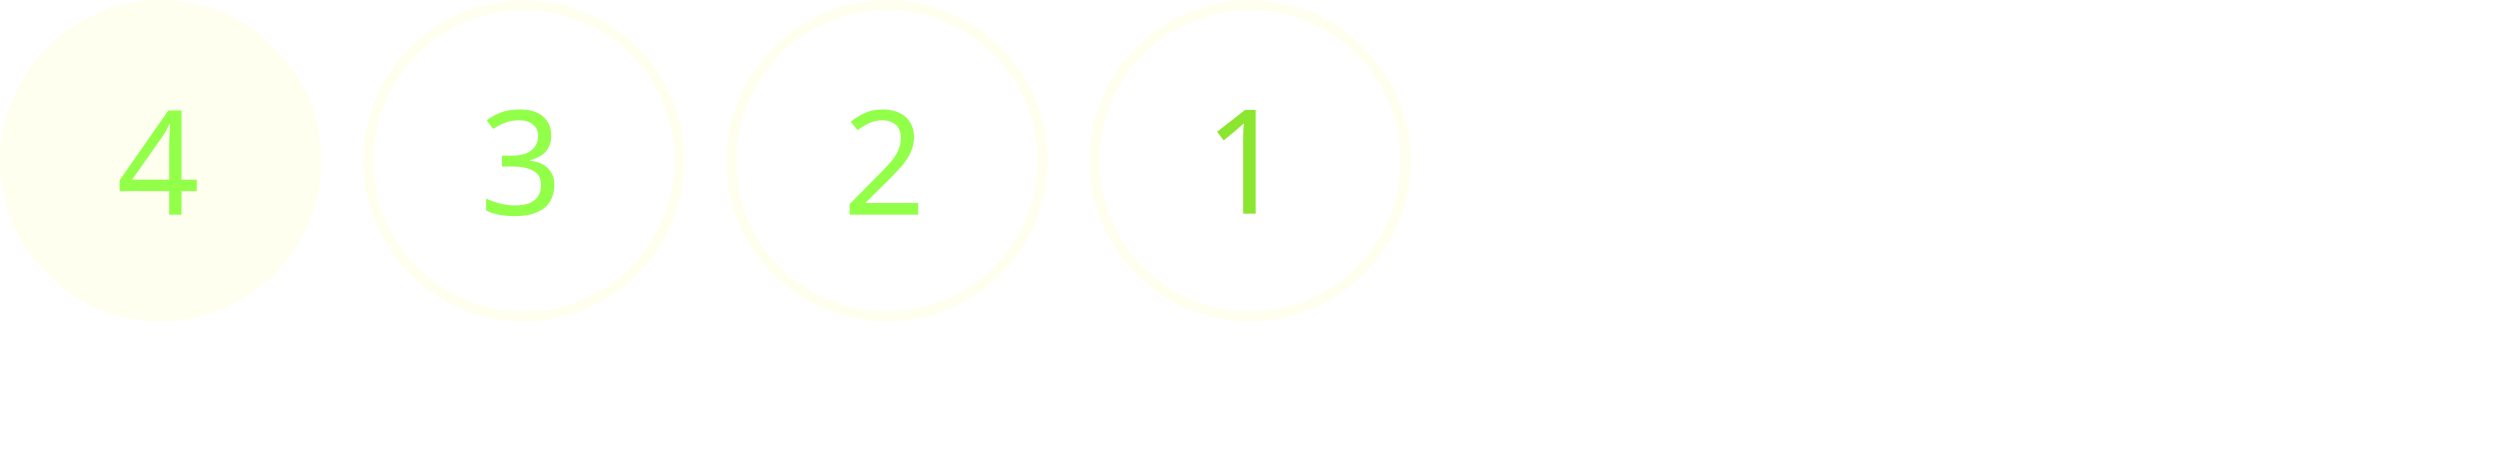
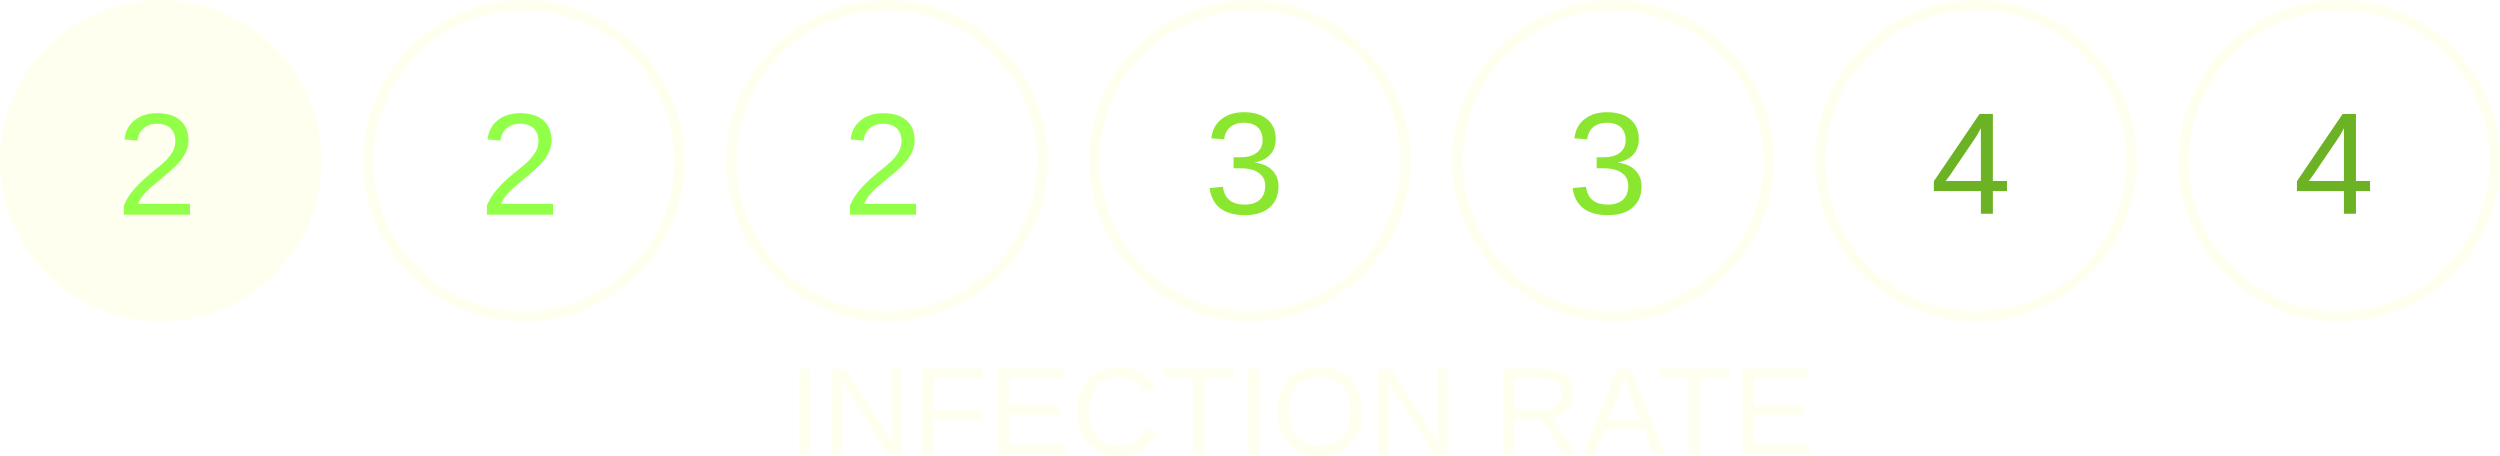
- <svg xmlns="http://www.w3.org/2000/svg" id="svg5949" viewBox="0 0 241 43.909" version="1.1" width="100%" height="100%">
-   <defs id="defs3085" />
-   <style id="style3057">
+ <svg xmlns="http://www.w3.org/2000/svg" id="infect-rate" viewBox="0 0 241 43.909" version="1.1">
+   <style>
 	.on {
 		fill: #fffff0;
 	}

 	.off {
 		fill: none;
 	}

 	.unselectable {
 		-webkit-touch-callout: none;
	    -webkit-user-select: none;
	    -khtml-user-select: none;
	    -moz-user-select: none;
	    -ms-user-select: none;
	    user-select: none;
 	}
 </style>
-   <g id="layer1" transform="translate(75.5,13.13782)">
-     <path id="path6543" d="m-105-17.638c0,8.284-6.716,15-15,15s-15-6.716-15-15,6.716-15,15-15,15,6.716,15,15z" transform="translate(60,20)" stroke="#fffff0" stroke-dasharray="none" stroke-miterlimit="4" stroke-width="1" class="on" />
-     <path id="path6543-0" d="m-105-17.638c0,8.284-6.716,15-15,15s-15-6.716-15-15,6.716-15,15-15,15,6.716,15,15z" transform="translate(95,20)" stroke="#fffff0" stroke-dasharray="none" stroke-miterlimit="4" stroke-width="1" class="off" />
-     <path id="path6543-7" d="m-105-17.638c0,8.284-6.716,15-15,15s-15-6.716-15-15,6.716-15,15-15,15,6.716,15,15z" transform="translate(130,20)" stroke="#fffff0" stroke-dasharray="none" stroke-miterlimit="4" stroke-width="1" class="off" />
-     <path id="path6543-5" d="m-105-17.638c0,8.284-6.716,15-15,15s-15-6.716-15-15,6.716-15,15-15,15,6.716,15,15z" transform="translate(165,20)" stroke="#fffff0" stroke-dasharray="none" stroke-miterlimit="4" stroke-width="1" class="off" />
-     <text class="unselectable" id="text6598" style="font-size:14px;font-style:normal;font-variant:normal;font-weight:normal;font-stretch:normal;text-align:start;line-height:125%;letter-spacing:0px;word-spacing:0px;writing-mode:lr-tb;text-anchor:start;fill:#92ff49;font-family:Sans" font-weight="normal" xml:space="preserve" font-size="14px" font-style="normal" font-stretch="normal" font-variant="normal" y="7.557" x="-64.266" line-height="125%">
-       <tspan id="tspan6600" x="-64.266" y="7.557">4</tspan>
+   <g id="infect-rate-paths" transform="translate(75.5,13.13782)">
+     <path id="rate-0" d="m-105-17.638c0,8.284-6.716,15-15,15s-15-6.716-15-15,6.716-15,15-15,15,6.716,15,15z" transform="translate(60,20)" stroke="#fffff0" stroke-dasharray="none" stroke-miterlimit="4" stroke-width="1" class="on" />
+     <path id="rate-1" d="m-105-17.638c0,8.284-6.716,15-15,15s-15-6.716-15-15,6.716-15,15-15,15,6.716,15,15z" transform="translate(95,20)" stroke="#fffff0" stroke-dasharray="none" stroke-miterlimit="4" stroke-width="1" class="off" />
+     <path id="rate-2" d="m-105-17.638c0,8.284-6.716,15-15,15s-15-6.716-15-15,6.716-15,15-15,15,6.716,15,15z" transform="translate(130,20)" stroke="#fffff0" stroke-dasharray="none" stroke-miterlimit="4" stroke-width="1" class="off" />
+     <path id="rate-3" d="m-105-17.638c0,8.284-6.716,15-15,15s-15-6.716-15-15,6.716-15,15-15,15,6.716,15,15z" transform="translate(165,20)" stroke="#fffff0" stroke-dasharray="none" stroke-miterlimit="4" stroke-width="1" class="off" />
+     <path id="rate-4" d="m-105-17.638c0,8.284-6.716,15-15,15s-15-6.716-15-15,6.716-15,15-15,15,6.716,15,15z" transform="translate(200,20)" stroke="#fffff0" stroke-dasharray="none" stroke-miterlimit="4" stroke-width="1" class="off" />
+     <path id="rate-5" d="m-105-17.638c0,8.284-6.716,15-15,15s-15-6.716-15-15,6.716-15,15-15,15,6.716,15,15z" transform="translate(235,20)" stroke="#fffff0" stroke-dasharray="none" stroke-miterlimit="4" stroke-width="1" class="off" />
+     <path id="rate-6" d="m-105-17.638c0,8.284-6.716,15-15,15s-15-6.716-15-15,6.716-15,15-15,15,6.716,15,15z" transform="translate(270,20)" stroke="#fffff0" stroke-dasharray="none" stroke-miterlimit="4" stroke-width="1" class="off" />
+     <text class="unselectable" id="text6598" style="writing-mode:lr-tb;letter-spacing:0px;text-anchor:start;word-spacing:0px;text-align:start;" font-weight="normal" xml:space="preserve" font-size="14px" font-style="normal" font-stretch="normal" font-variant="normal" y="7.557" x="-64.266" font-family="Arial" line-height="125%" fill="#92ff49">
+       <tspan id="tspan6600" x="-64.266" y="7.557">2</tspan>
    </text>
-     <text class="unselectable" id="text6602" style="font-size:14px;font-style:normal;font-variant:normal;font-weight:normal;font-stretch:normal;text-align:start;line-height:125%;letter-spacing:0px;word-spacing:0px;writing-mode:lr-tb;text-anchor:start;fill:#92ff49;font-family:Sans" font-weight="normal" xml:space="preserve" font-size="14px" font-style="normal" font-stretch="normal" font-variant="normal" y="7.557" x="-29.266" line-height="125%">
-       <tspan id="tspan6604" x="-29.266" y="7.557">3</tspan>
+     <text class="unselectable" id="text6602" style="writing-mode:lr-tb;letter-spacing:0px;text-anchor:start;word-spacing:0px;text-align:start;" font-weight="normal" xml:space="preserve" font-size="14px" font-style="normal" font-stretch="normal" font-variant="normal" y="7.557" x="-29.266" font-family="Arial" line-height="125%" fill="#92ff49">
+       <tspan id="tspan6604" x="-29.266" y="7.557">2</tspan>
    </text>
-     <text class="unselectable" id="text6606" style="font-size:14px;font-style:normal;font-variant:normal;font-weight:normal;font-stretch:normal;text-align:start;line-height:125%;letter-spacing:0px;word-spacing:0px;writing-mode:lr-tb;text-anchor:start;fill:#92ff49;font-family:Sans" font-weight="normal" xml:space="preserve" font-size="14px" font-style="normal" font-stretch="normal" font-variant="normal" y="7.557" x="5.734" line-height="125%">
+     <text class="unselectable" id="text6606" style="writing-mode:lr-tb;letter-spacing:0px;text-anchor:start;word-spacing:0px;text-align:start;" font-weight="normal" xml:space="preserve" font-size="14px" font-style="normal" font-stretch="normal" font-variant="normal" y="7.557" x="5.734" font-family="Arial" line-height="125%" fill="#92ff49">
      <tspan id="tspan6608" x="5.734" y="7.557">2</tspan>
    </text>
-     <text class="unselectable" id="text6610" style="font-size:14px;font-style:normal;font-variant:normal;font-weight:normal;font-stretch:normal;text-align:start;line-height:125%;letter-spacing:0px;word-spacing:0px;writing-mode:lr-tb;text-anchor:start;fill:#8ae62e;font-family:Sans" font-weight="normal" xml:space="preserve" font-size="14px" font-style="normal" font-stretch="normal" font-variant="normal" y="7.458" x="40.574" line-height="125%">
-       <tspan id="tspan6612" x="40.574" y="7.458">1</tspan>
+     <text class="unselectable" id="text6610" style="writing-mode:lr-tb;letter-spacing:0px;text-anchor:start;word-spacing:0px;text-align:start;" font-weight="normal" xml:space="preserve" font-size="14px" font-style="normal" font-stretch="normal" font-variant="normal" y="7.458" x="40.574" font-family="Arial" line-height="125%" fill="#8ae62e">
+       <tspan id="tspan6612" x="40.574" y="7.458">3</tspan>
    </text>
-     <text class="unselectable" id="text6630" style="font-size:12px;font-style:normal;font-variant:normal;font-weight:normal;font-stretch:normal;text-align:start;line-height:125%;letter-spacing:0px;word-spacing:0px;writing-mode:lr-tb;text-anchor:start;fill:#fffff0;font-family:Droid Sans" font-weight="normal" xml:space="preserve" font-size="12px" font-style="normal" font-stretch="normal" font-variant="normal" y="-18.897" x="-46.162" line-height="125%">
-       <tspan id="tspan6632" x="-46.162" y="-18.897">ACTIONS REMAINING</tspan>
+     <text class="unselectable" id="text6614" style="writing-mode:lr-tb;letter-spacing:0px;text-anchor:start;word-spacing:0px;text-align:start;" font-weight="normal" xml:space="preserve" font-size="14px" font-style="normal" font-stretch="normal" font-variant="normal" y="7.458" x="75.574" font-family="Arial" line-height="125%" fill="#8ae62e">
+       <tspan id="tspan6616" x="75.574" y="7.458">3</tspan>
+     </text>
+     <text class="unselectable" id="text6618" style="writing-mode:lr-tb;letter-spacing:0px;text-anchor:start;word-spacing:0px;text-align:start;" font-weight="normal" xml:space="preserve" font-size="14px" font-style="normal" font-stretch="normal" font-variant="normal" y="7.465" x="110.598" font-family="Arial" line-height="125%" fill="#6bb224">
+       <tspan id="tspan6620" x="110.598" y="7.465">4</tspan>
+     </text>
+     <text class="unselectable" id="text6622" style="writing-mode:lr-tb;letter-spacing:0px;text-anchor:start;word-spacing:0px;text-align:start;" font-weight="normal" xml:space="preserve" font-size="14px" font-style="normal" font-stretch="normal" font-variant="normal" y="7.465" x="145.598" font-family="Arial" line-height="125%" fill="#6bb224">
+       <tspan id="tspan6624" x="145.598" y="7.465">4</tspan>
+     </text>
+     <text class="unselectable" id="text6630" style="writing-mode:lr-tb;letter-spacing:0px;text-anchor:start;word-spacing:0px;text-align:start;" font-weight="normal" xml:space="preserve" font-size="12px" font-style="normal" font-stretch="normal" font-variant="normal" y="30.654" x="0.387" font-family="Arial" line-height="125%" fill="#fffff0">
+       <tspan id="tspan6632" x="0.387" y="30.654">INFECTION RATE</tspan>
    </text>
  </g>
</svg>
